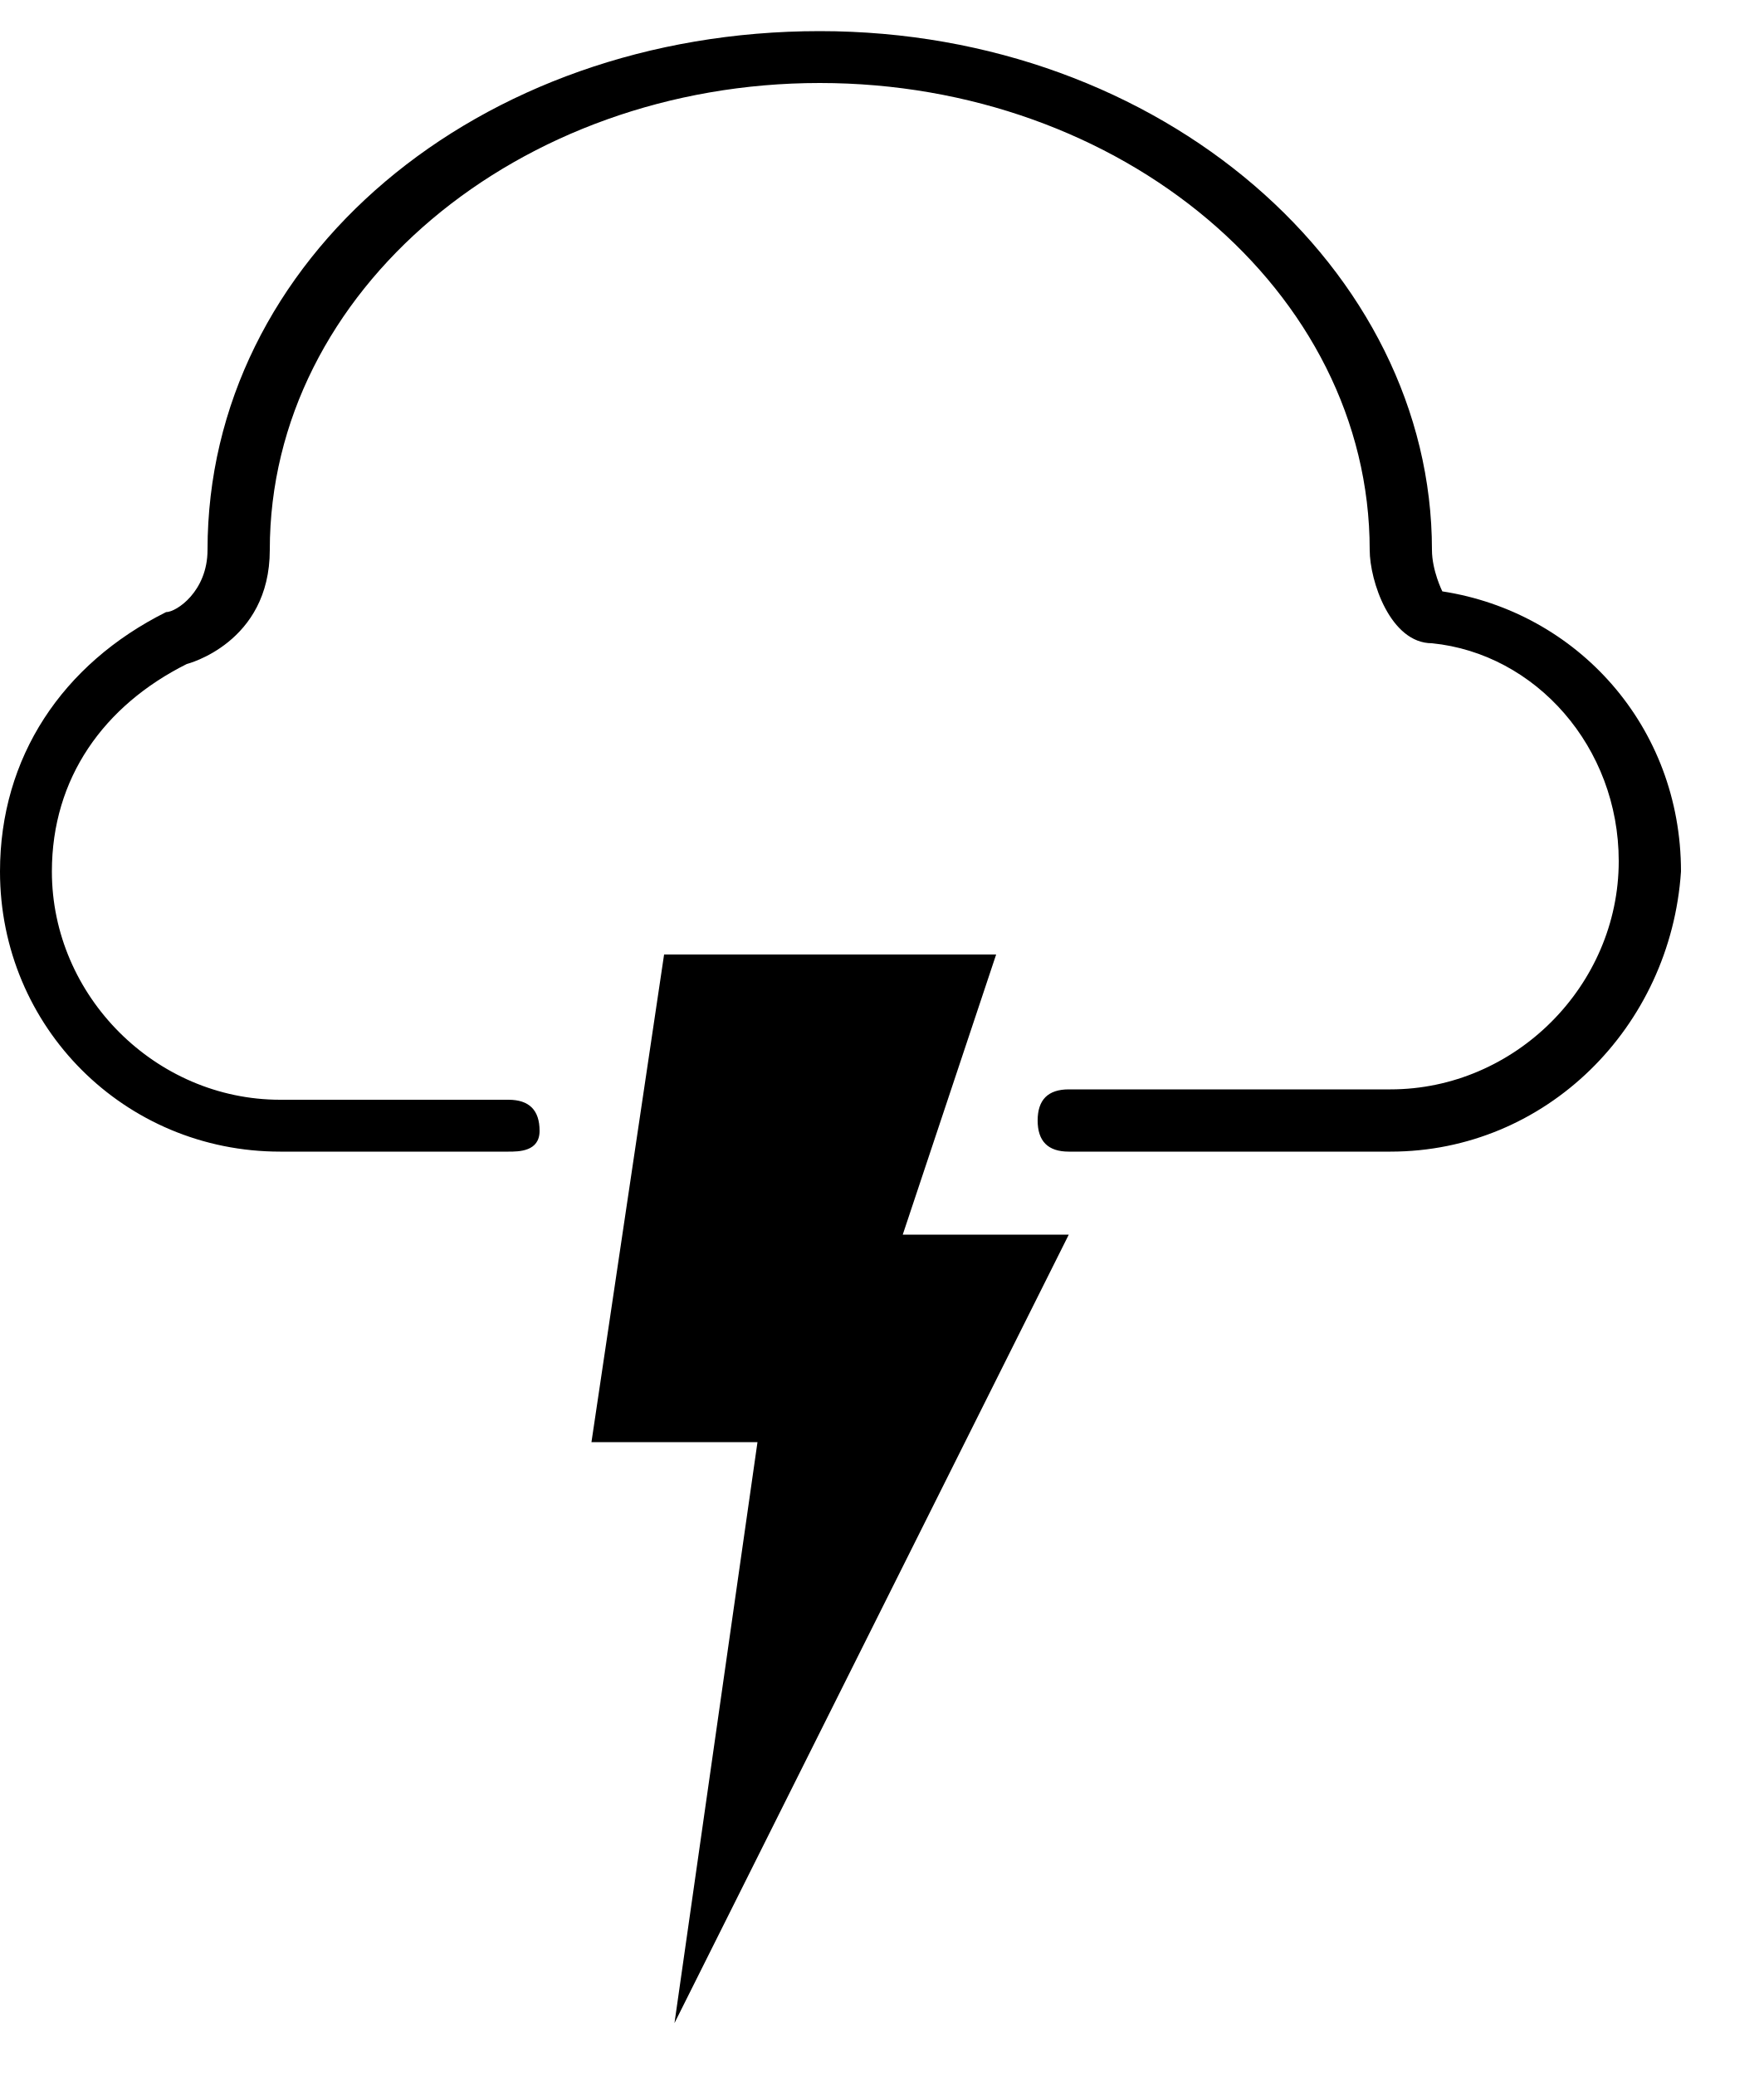
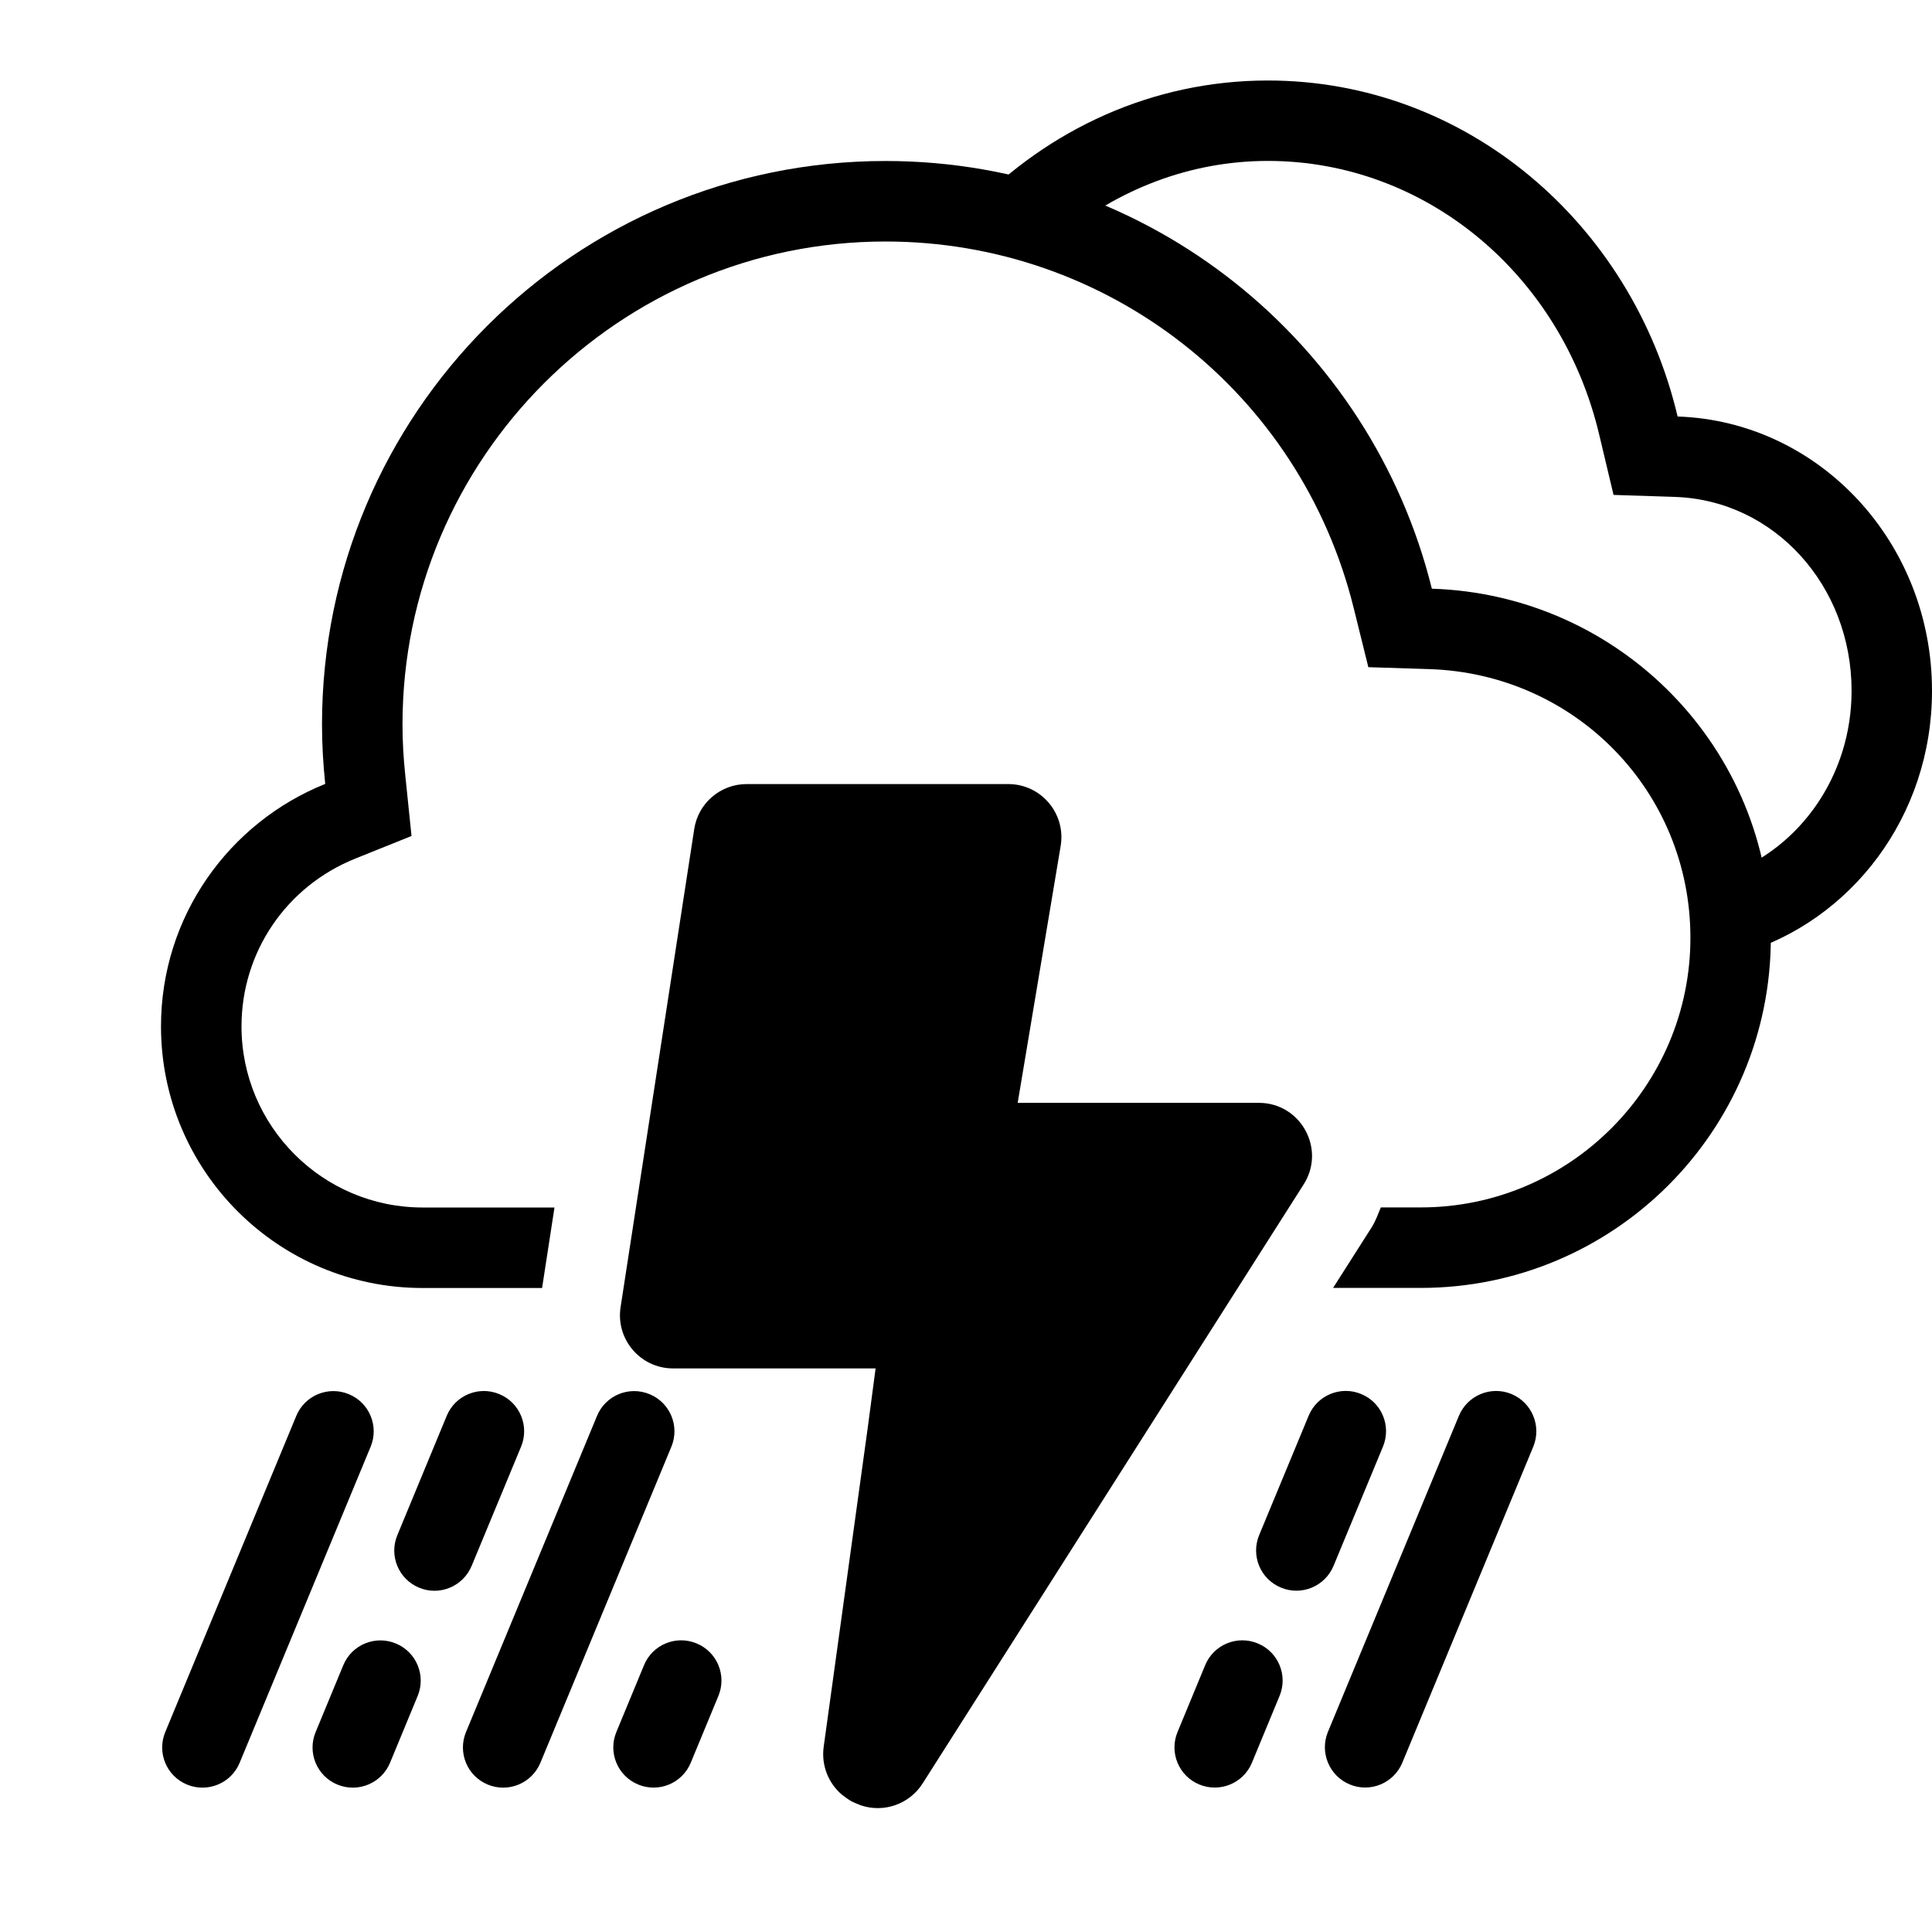
- <svg xmlns="http://www.w3.org/2000/svg" width="17px" height="20px" viewBox="0 0 17 20" version="1.1">
-   <g id="Page-1" stroke="none" stroke-width="1" fill="none" fill-rule="evenodd">
-     <g id="thunderstorm" fill="#000000" fill-rule="nonzero">
-       <path d="M13.4,11.1 L10.3,11.1 C10.1,11.1 10,11 10,10.8 C10,10.6 10.1,10.5 10.3,10.5 L13.4,10.5 C14.6,10.5 15.6,9.5 15.6,8.3 C15.6,7.2 14.8,6.3 13.8,6.2 C13.4,6.2 13.2,5.6 13.2,5.3 C13.2,2.8 10.8,0.8 7.9,0.8 C5,0.8 2.6,2.8 2.6,5.3 C2.6,6.2 1.8,6.4 1.8,6.4 C1,6.8 0.5,7.5 0.5,8.4 C0.5,9.6 1.5,10.6 2.7,10.6 L4.9,10.6 C5.1,10.6 5.2,10.7 5.2,10.9 C5.2,11.1 5,11.1 4.9,11.1 L2.7,11.1 C1.2,11.1 0,9.9 0,8.4 C0,7.3 0.6,6.4 1.6,5.9 C1.7,5.9 2,5.7 2,5.3 C2,2.5 4.6,0.3 7.9,0.3 C11.2,0.3 13.8,2.6 13.8,5.3 C13.8,5.5 13.9,5.7 13.9,5.7 C15.2,5.9 16.2,7 16.2,8.4 C16.1,9.9 14.9,11.1 13.4,11.1 Z" id="Path" />
-       <polygon id="Path" points="6.4 9.2 5.7 13.9 7.3 13.9 6.5 19.5 10.3 11.9 8.7 11.9 9.6 9.2" />
-     </g>
+ <svg xmlns="http://www.w3.org/2000/svg" version="1.1" id="tstorm" x="0px" y="0px" viewBox="0 0 24 24" enable-background="new 0 0 24 24" xml:space="preserve">
+   <g>
+     <rect fill="none" width="24" height="24" />
+     <path fill-rule="evenodd" clip-rule="evenodd" d="M16.767,22.167L16.767,22.167c-0.255-0.106-0.376-0.398-0.271-0.653   l1.627-3.926c0.106-0.255,0.398-0.376,0.653-0.271c0.255,0.106,0.376,0.399,0.271,0.654l-1.627,3.926   C17.314,22.152,17.022,22.273,16.767,22.167 M2.977,21.898l1.627-3.926c0.106-0.255-0.015-0.548-0.271-0.653   c-0.255-0.106-0.548,0.015-0.653,0.271l-1.627,3.926c-0.106,0.255,0.015,0.548,0.271,0.653   C2.579,22.274,2.872,22.153,2.977,21.898 M6.713,21.898l1.627-3.926c0.106-0.255-0.015-0.548-0.271-0.653   c-0.255-0.106-0.548,0.015-0.653,0.271l-1.627,3.926c-0.106,0.255,0.015,0.548,0.271,0.653   C6.315,22.274,6.607,22.153,6.713,21.898 M15.552,21.897l0.343-0.829c0.106-0.255-0.015-0.548-0.271-0.653   c-0.255-0.106-0.548,0.015-0.653,0.271l-0.343,0.829c-0.106,0.255,0.015,0.548,0.271,0.653   C15.154,22.273,15.447,22.152,15.552,21.897 M8.581,21.897l0.343-0.829c0.106-0.255-0.015-0.548-0.271-0.653   c-0.255-0.106-0.548,0.015-0.653,0.271l-0.343,0.829c-0.106,0.255,0.015,0.548,0.271,0.653   C8.182,22.274,8.475,22.153,8.581,21.897 M4.845,21.898l0.343-0.829c0.106-0.255-0.015-0.548-0.271-0.653   c-0.255-0.106-0.548,0.015-0.653,0.271l-0.343,0.829c-0.106,0.255,0.015,0.548,0.271,0.653   C4.447,22.274,4.739,22.153,4.845,21.898 M16.566,19.451l0.614-1.481c0.105-0.255-0.015-0.548-0.271-0.653   c-0.255-0.106-0.548,0.015-0.653,0.271l-0.614,1.481c-0.106,0.255,0.015,0.548,0.271,0.653   C16.167,19.828,16.46,19.707,16.566,19.451 M5.859,19.452l0.614-1.481c0.106-0.255-0.015-0.548-0.271-0.653   c-0.255-0.106-0.548,0.015-0.653,0.271l-0.613,1.481c-0.106,0.255,0.015,0.548,0.271,0.653   C5.46,19.829,5.753,19.707,5.859,19.452" />
+     <path fill-rule="evenodd" clip-rule="evenodd" d="M15.638,13.7h-2.996l0.534-3.191c0.067-0.403-0.243-0.769-0.651-0.769   H9.276c-0.326,0-0.603,0.237-0.652,0.559L7.709,16.239c-0.061,0.4,0.248,0.76,0.652,0.76h2.516l-0.099,0.747   l-0.546,3.954c-0.031,0.226,0.056,0.452,0.231,0.598c0.109,0.08,0.109,0.08,0.232,0.129   c0.287,0.096,0.603-0.016,0.766-0.272l4.733-7.441C16.474,14.275,16.159,13.7,15.638,13.7z" />
+     <path d="M17.787,7.313c-0.755-3.05-3.503-5.313-6.787-5.313c-3.866,0-7,3.133-7,7c0,0.25,0.015,0.496,0.04,0.738   c-1.194,0.48-2.04,1.645-2.04,3.012c0,1.794,1.455,3.25,3.25,3.25h1.484l0.154-1H5.25c-1.241,0-2.25-1.009-2.25-2.25   c0-0.921,0.555-1.739,1.413-2.084l0.699-0.281L5.035,9.636C5.011,9.409,5,9.202,5,9   c0-3.308,2.692-6,6-6c2.761,0,5.153,1.872,5.816,4.553l0.182,0.735l0.757,0.024   c1.819,0.058,3.244,1.524,3.244,3.337c0,1.847-1.503,3.35-3.35,3.35h-0.496c-0.036,0.085-0.065,0.172-0.116,0.251   l-0.477,0.749h1.088c2.403,0,4.35-1.948,4.35-4.35C22,9.294,20.125,7.387,17.787,7.313z" />
+     <path fill-rule="evenodd" clip-rule="evenodd" d="M24,8.582c0-1.851-1.406-3.349-3.16-3.408   c-0.566-2.396-2.627-4.174-5.09-4.174c-1.438,0-2.733,0.611-3.68,1.592l1.093,0.358   c0.717-0.59,1.61-0.951,2.588-0.951c1.95,0,3.643,1.4,4.116,3.405l0.177,0.744l0.764,0.025   c1.23,0.041,2.193,1.099,2.193,2.408c0,1.056-0.641,1.947-1.527,2.275l0.156,0.99   C22.995,11.442,24,10.143,24,8.582z" />
  </g>
</svg>
